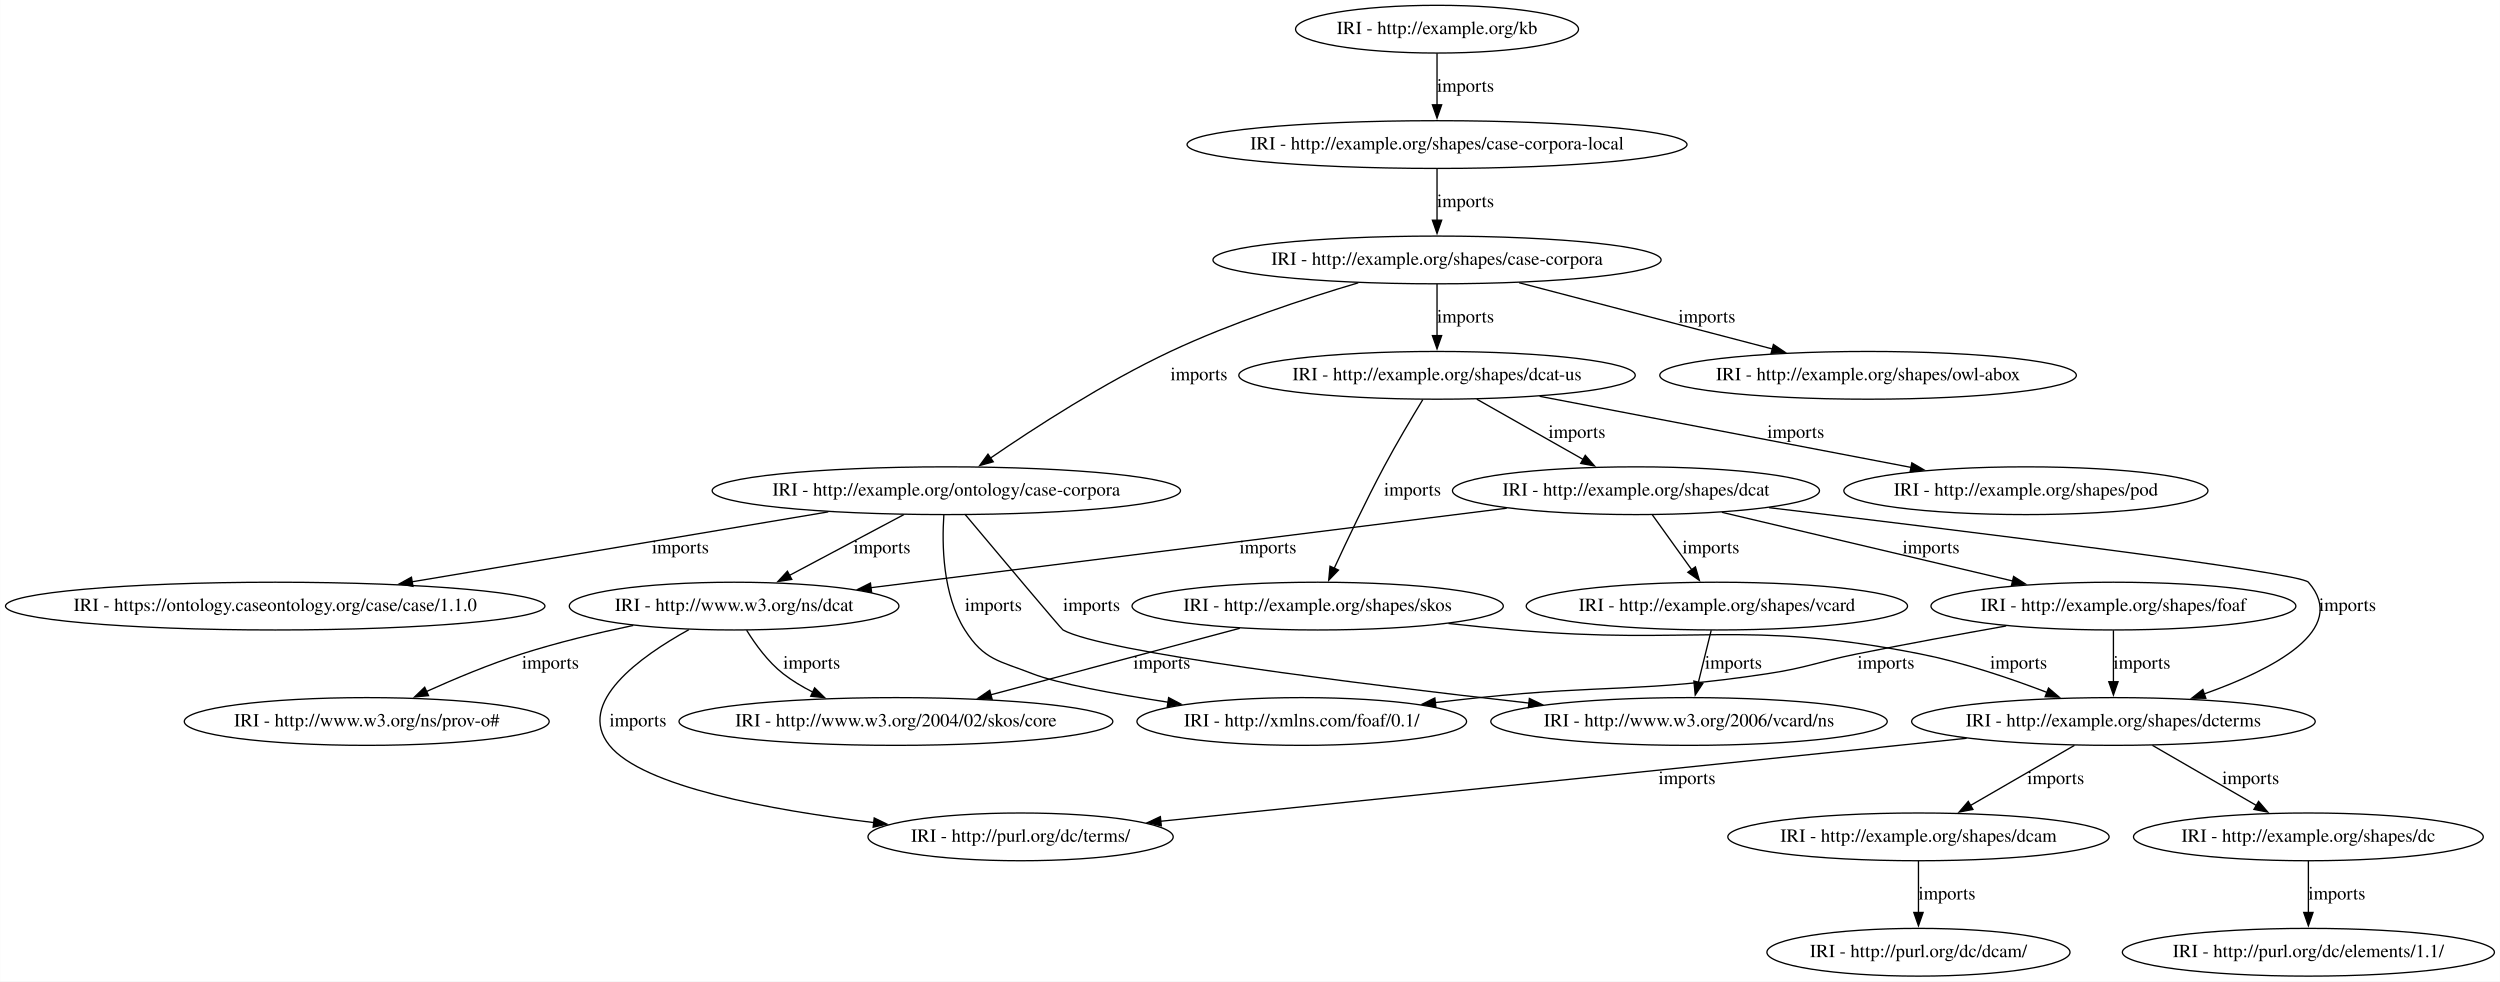
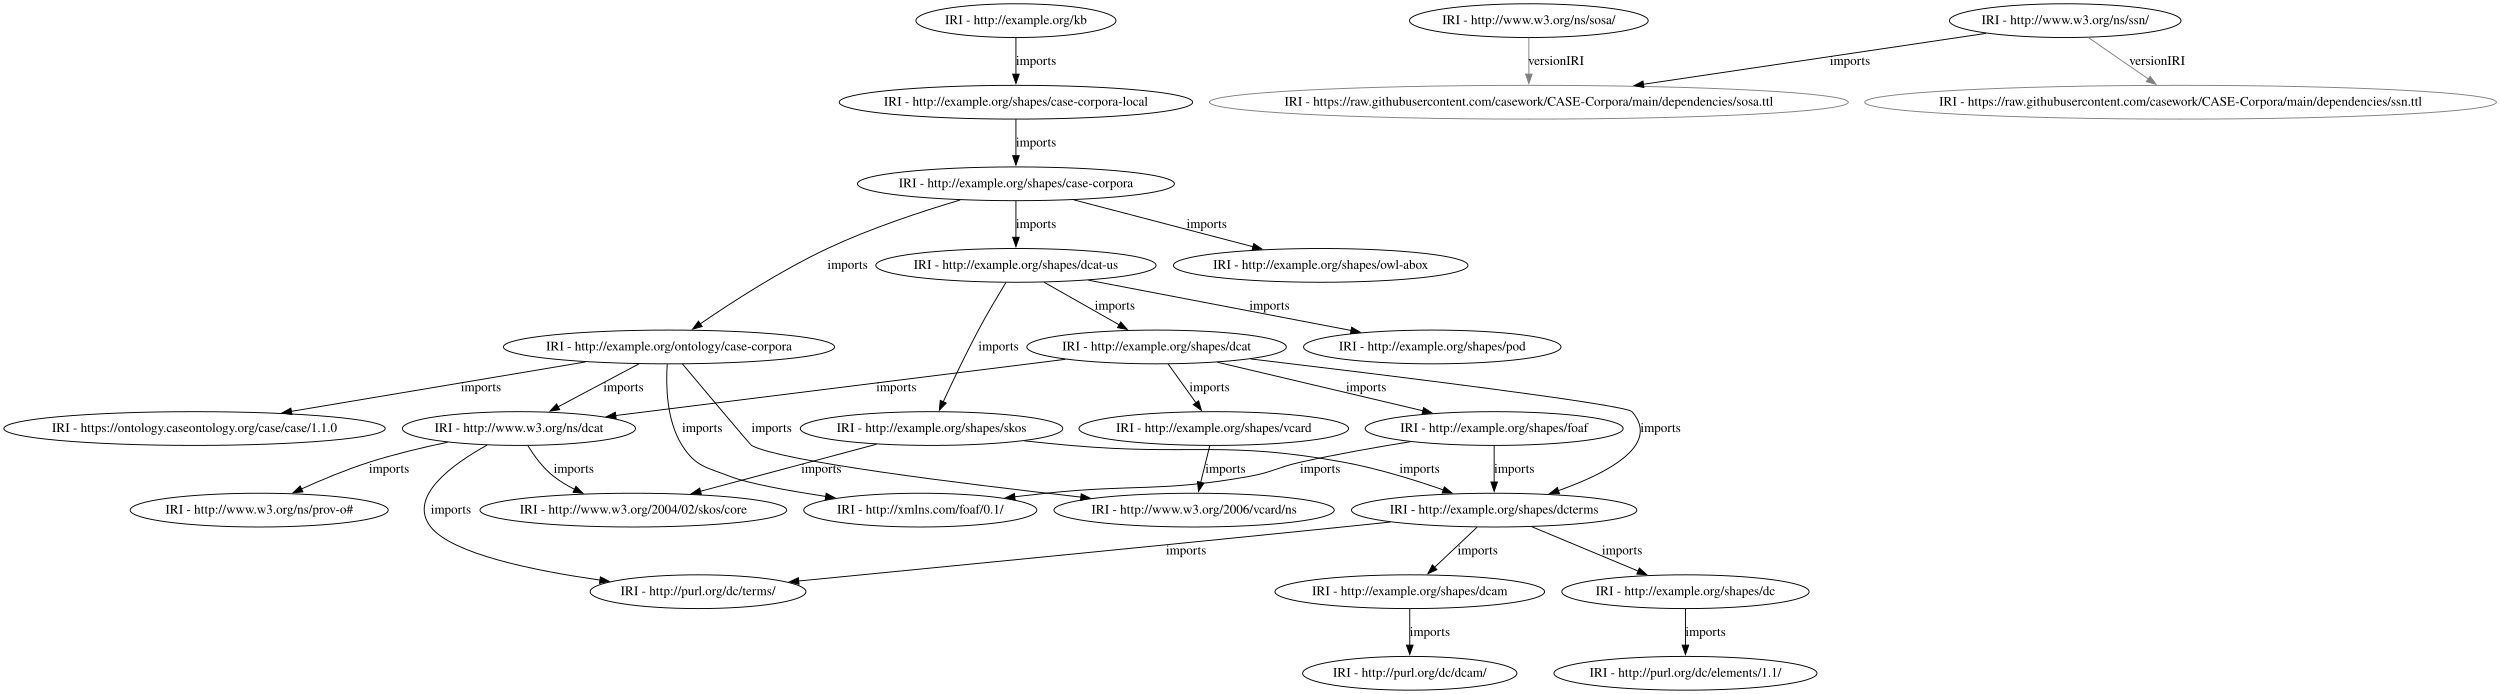
- <svg xmlns="http://www.w3.org/2000/svg" width="1885pt" height="740pt" viewBox="0.00 0.00 1884.82 740.00">
+ <svg xmlns="http://www.w3.org/2000/svg" width="2666pt" height="740pt" viewBox="0.00 0.00 2666.10 740.00">
  <g id="graph0" class="graph" transform="scale(1 1) rotate(0) translate(4 736)">
-     <polygon fill="white" stroke="none" points="-4,4 -4,-736 1880.82,-736 1880.82,4 -4,4" />
+     <polygon fill="white" stroke="none" points="-4,4 -4,-736 2662.1,-736 2662.1,4 -4,4" />
    <g id="node1" class="node">
      <ellipse fill="none" stroke="black" cx="1079.43" cy="-714" rx="106.68" ry="18" />
      <text text-anchor="middle" x="1079.43" y="-710.3" font-family="Times,serif" font-size="14.00">IRI - http://example.org/kb</text>
    </g>
-     <g id="node7" class="node">
+     <g id="node9" class="node">
      <ellipse fill="none" stroke="black" cx="1079.43" cy="-627" rx="188.47" ry="18" />
      <text text-anchor="middle" x="1079.43" y="-623.3" font-family="Times,serif" font-size="14.00">IRI - http://example.org/shapes/case-corpora-local</text>
    </g>
    <g id="edge1" class="edge">
      <path fill="none" stroke="black" d="M1079.43,-695.8C1079.43,-684.58 1079.43,-669.67 1079.43,-656.69" />
      <polygon fill="black" stroke="black" points="1082.93,-656.98 1079.43,-646.98 1075.93,-656.98 1082.93,-656.98" />
      <text text-anchor="middle" x="1100.93" y="-666.8" font-family="Times,serif" font-size="14.00">imports</text>
    </g>
    <g id="node2" class="node">
      <ellipse fill="none" stroke="black" cx="671.43" cy="-192" rx="163.57" ry="18" />
      <text text-anchor="middle" x="671.43" y="-188.3" font-family="Times,serif" font-size="14.00">IRI - http://www.w3.org/2004/02/skos/core</text>
    </g>
    <g id="node3" class="node">
      <ellipse fill="none" stroke="black" cx="1269.43" cy="-192" rx="149.47" ry="18" />
      <text text-anchor="middle" x="1269.43" y="-188.3" font-family="Times,serif" font-size="14.00">IRI - http://www.w3.org/2006/vcard/ns</text>
    </g>
    <g id="node4" class="node">
      <ellipse fill="none" stroke="black" cx="549.43" cy="-279" rx="124.28" ry="18" />
      <text text-anchor="middle" x="549.43" y="-275.3" font-family="Times,serif" font-size="14.00">IRI - http://www.w3.org/ns/dcat</text>
    </g>
    <g id="edge4" class="edge">
      <path fill="none" stroke="black" d="M558.86,-260.82C565.42,-250.18 575.02,-236.9 586.43,-228 593.17,-222.75 600.81,-218.16 608.67,-214.19" />
      <polygon fill="black" stroke="black" points="610.14,-217.37 617.72,-209.96 607.18,-211.03 610.14,-217.37" />
      <text text-anchor="middle" x="607.93" y="-231.8" font-family="Times,serif" font-size="14.00">imports</text>
    </g>
-     <g id="node19" class="node">
-       <ellipse fill="none" stroke="black" cx="765.43" cy="-105" rx="115.08" ry="18" />
-       <text text-anchor="middle" x="765.43" y="-101.3" font-family="Times,serif" font-size="14.00">IRI - http://purl.org/dc/terms/</text>
+     <g id="node23" class="node">
+       <ellipse fill="none" stroke="black" cx="740.43" cy="-105" rx="115.08" ry="18" />
+       <text text-anchor="middle" x="740.43" y="-101.3" font-family="Times,serif" font-size="14.00">IRI - http://purl.org/dc/terms/</text>
    </g>
    <g id="edge2" class="edge">
-       <path fill="none" stroke="black" d="M515.31,-261.23C478.88,-241.11 429.65,-206.05 455.43,-174 480.46,-142.89 576.51,-125.21 655.14,-115.72" />
-       <polygon fill="black" stroke="black" points="655.08,-119.25 664.61,-114.62 654.27,-112.3 655.08,-119.25" />
+       <path fill="none" stroke="black" d="M515.41,-261.32C479.07,-241.27 429.95,-206.28 455.43,-174 477.95,-145.48 564.08,-127.62 635.82,-117.4" />
+       <polygon fill="black" stroke="black" points="636.28,-120.87 645.7,-116.03 635.32,-113.93 636.28,-120.87" />
      <text text-anchor="middle" x="476.93" y="-188.3" font-family="Times,serif" font-size="14.00">imports</text>
    </g>
-     <g id="node20" class="node">
+     <g id="node24" class="node">
      <ellipse fill="none" stroke="black" cx="272.43" cy="-192" rx="137.58" ry="18" />
      <text text-anchor="middle" x="272.43" y="-188.3" font-family="Times,serif" font-size="14.00">IRI - http://www.w3.org/ns/prov-o#</text>
    </g>
    <g id="edge6" class="edge">
      <path fill="none" stroke="black" d="M473.37,-264.42C446.55,-258.83 416.38,-251.62 389.43,-243 365.13,-235.23 338.95,-224.29 317.52,-214.63" />
      <polygon fill="black" stroke="black" points="319.03,-211.47 308.48,-210.49 316.12,-217.83 319.03,-211.47" />
      <text text-anchor="middle" x="410.93" y="-231.8" font-family="Times,serif" font-size="14.00">imports</text>
    </g>
    <g id="node5" class="node">
+       <ellipse fill="none" stroke="black" cx="1626.43" cy="-714" rx="127.28" ry="18" />
+       <text text-anchor="middle" x="1626.43" y="-710.3" font-family="Times,serif" font-size="14.00">IRI - http://www.w3.org/ns/sosa/</text>
+     </g>
+     <g id="node21" class="node">
+       <ellipse fill="none" stroke="gray" cx="1626.43" cy="-627" rx="340.64" ry="18" />
+       <text text-anchor="middle" x="1626.43" y="-623.3" font-family="Times,serif" font-size="14.00">IRI - https://raw.githubusercontent.com/casework/CASE-Corpora/main/dependencies/sosa.ttl</text>
+     </g>
+     <g id="edge31" class="edge">
+       <path fill="none" stroke="gray" d="M1626.43,-695.8C1626.43,-684.58 1626.43,-669.67 1626.43,-656.69" />
+       <polygon fill="gray" stroke="gray" points="1629.93,-656.98 1626.43,-646.98 1622.93,-656.98 1629.93,-656.98" />
+       <text text-anchor="middle" x="1655.43" y="-666.8" font-family="Times,serif" font-size="14.00">versionIRI</text>
+     </g>
+     <g id="node6" class="node">
+       <ellipse fill="none" stroke="black" cx="2198.43" cy="-714" rx="123.48" ry="18" />
+       <text text-anchor="middle" x="2198.43" y="-710.3" font-family="Times,serif" font-size="14.00">IRI - http://www.w3.org/ns/ssn/</text>
+     </g>
+     <g id="edge7" class="edge">
+       <path fill="none" stroke="black" d="M2114.03,-700.46C2017.44,-686.1 1858.42,-662.47 1748.37,-646.12" />
+       <polygon fill="black" stroke="black" points="1749.11,-642.69 1738.71,-644.68 1748.09,-649.62 1749.11,-642.69" />
+       <text text-anchor="middle" x="1968.93" y="-666.8" font-family="Times,serif" font-size="14.00">imports</text>
+     </g>
+     <g id="node22" class="node">
+       <ellipse fill="none" stroke="gray" cx="2321.43" cy="-627" rx="336.84" ry="18" />
+       <text text-anchor="middle" x="2321.43" y="-623.3" font-family="Times,serif" font-size="14.00">IRI - https://raw.githubusercontent.com/casework/CASE-Corpora/main/dependencies/ssn.ttl</text>
+     </g>
+     <g id="edge32" class="edge">
+       <path fill="none" stroke="gray" d="M2223.03,-696C2241.43,-683.29 2266.82,-665.74 2287.2,-651.66" />
+       <polygon fill="gray" stroke="gray" points="2288.98,-654.68 2295.21,-646.12 2285,-648.92 2288.98,-654.68" />
+       <text text-anchor="middle" x="2296.43" y="-666.8" font-family="Times,serif" font-size="14.00">versionIRI</text>
+     </g>
+     <g id="node7" class="node">
      <ellipse fill="none" stroke="black" cx="977.43" cy="-192" rx="124.28" ry="18" />
      <text text-anchor="middle" x="977.43" y="-188.3" font-family="Times,serif" font-size="14.00">IRI - http://xmlns.com/foaf/0.1/</text>
    </g>
-     <g id="node6" class="node">
+     <g id="node8" class="node">
      <ellipse fill="none" stroke="black" cx="709.43" cy="-366" rx="176.57" ry="18" />
      <text text-anchor="middle" x="709.43" y="-362.3" font-family="Times,serif" font-size="14.00">IRI - http://example.org/ontology/case-corpora</text>
    </g>
-     <g id="edge7" class="edge">
+     <g id="edge8" class="edge">
      <path fill="none" stroke="black" d="M723.72,-347.96C748.32,-318.64 796.2,-261.68 797.43,-261 827.67,-244.25 1019.33,-220.42 1148.93,-205.87" />
      <polygon fill="black" stroke="black" points="1149.05,-209.38 1158.6,-204.79 1148.27,-202.42 1149.05,-209.38" />
      <text text-anchor="middle" x="818.93" y="-275.3" font-family="Times,serif" font-size="14.00">imports</text>
    </g>
-     <g id="edge9" class="edge">
+     <g id="edge10" class="edge">
      <path fill="none" stroke="black" d="M677.44,-348C652.61,-334.81 618,-316.43 591.03,-302.1" />
      <polygon fill="black" stroke="black" points="592.91,-299.13 582.43,-297.53 589.62,-305.31 592.91,-299.13" />
      <text text-anchor="middle" x="660.93" y="-318.8" font-family="Times,serif" font-size="14.00">imports</text>
    </g>
-     <g id="edge11" class="edge">
+     <g id="edge12" class="edge">
      <path fill="none" stroke="black" d="M707.57,-347.69C706.09,-325.75 706.55,-287.62 723.43,-261 737.89,-238.2 749.29,-237.83 774.43,-228 793.39,-220.59 835.61,-212.85 876.67,-206.54" />
      <polygon fill="black" stroke="black" points="877.05,-210.02 886.42,-205.07 876.01,-203.1 877.05,-210.02" />
      <text text-anchor="middle" x="744.93" y="-275.3" font-family="Times,serif" font-size="14.00">imports</text>
    </g>
-     <g id="node21" class="node">
+     <g id="node25" class="node">
      <ellipse fill="none" stroke="black" cx="203.43" cy="-279" rx="203.36" ry="18" />
      <text text-anchor="middle" x="203.43" y="-275.3" font-family="Times,serif" font-size="14.00">IRI - https://ontology.caseontology.org/case/case/1.1.0</text>
    </g>
-     <g id="edge13" class="edge">
+     <g id="edge14" class="edge">
      <path fill="none" stroke="black" d="M620.42,-350.05C532.77,-335.32 398.97,-312.85 306.69,-297.34" />
      <polygon fill="black" stroke="black" points="307.3,-293.9 296.85,-295.69 306.14,-300.8 307.3,-293.9" />
      <text text-anchor="middle" x="508.93" y="-318.8" font-family="Times,serif" font-size="14.00">imports</text>
    </g>
-     <g id="node8" class="node">
+     <g id="node10" class="node">
      <ellipse fill="none" stroke="black" cx="1079.43" cy="-540" rx="168.97" ry="18" />
      <text text-anchor="middle" x="1079.43" y="-536.3" font-family="Times,serif" font-size="14.00">IRI - http://example.org/shapes/case-corpora</text>
    </g>
-     <g id="edge14" class="edge">
+     <g id="edge15" class="edge">
      <path fill="none" stroke="black" d="M1079.43,-608.8C1079.43,-597.58 1079.43,-582.67 1079.43,-569.69" />
      <polygon fill="black" stroke="black" points="1082.93,-569.98 1079.43,-559.98 1075.93,-569.98 1082.93,-569.98" />
      <text text-anchor="middle" x="1100.93" y="-579.8" font-family="Times,serif" font-size="14.00">imports</text>
    </g>
-     <g id="edge15" class="edge">
+     <g id="edge16" class="edge">
      <path fill="none" stroke="black" d="M1020.02,-522.75C979.26,-510.68 924.45,-492.6 878.43,-471 828.9,-447.75 775.78,-413.32 742.59,-390.53" />
      <polygon fill="black" stroke="black" points="744.82,-387.82 734.61,-385 740.84,-393.57 744.82,-387.82" />
      <text text-anchor="middle" x="899.93" y="-449.3" font-family="Times,serif" font-size="14.00">imports</text>
    </g>
-     <g id="node12" class="node">
+     <g id="node14" class="node">
      <ellipse fill="none" stroke="black" cx="1079.43" cy="-453" rx="149.47" ry="18" />
      <text text-anchor="middle" x="1079.43" y="-449.3" font-family="Times,serif" font-size="14.00">IRI - http://example.org/shapes/dcat-us</text>
    </g>
-     <g id="edge16" class="edge">
+     <g id="edge17" class="edge">
      <path fill="none" stroke="black" d="M1079.43,-521.8C1079.43,-510.58 1079.43,-495.67 1079.43,-482.69" />
      <polygon fill="black" stroke="black" points="1082.93,-482.98 1079.43,-472.98 1075.93,-482.98 1082.93,-482.98" />
      <text text-anchor="middle" x="1100.93" y="-492.8" font-family="Times,serif" font-size="14.00">imports</text>
    </g>
-     <g id="node15" class="node">
+     <g id="node17" class="node">
      <ellipse fill="none" stroke="black" cx="1404.43" cy="-453" rx="157.07" ry="18" />
      <text text-anchor="middle" x="1404.43" y="-449.3" font-family="Times,serif" font-size="14.00">IRI - http://example.org/shapes/owl-abox</text>
    </g>
-     <g id="edge17" class="edge">
+     <g id="edge18" class="edge">
      <path fill="none" stroke="black" d="M1141.33,-522.81C1195.83,-508.56 1275.22,-487.79 1332.53,-472.81" />
      <polygon fill="black" stroke="black" points="1333.07,-476.28 1341.85,-470.37 1331.29,-469.51 1333.07,-476.28" />
      <text text-anchor="middle" x="1282.93" y="-492.8" font-family="Times,serif" font-size="14.00">imports</text>
    </g>
-     <g id="node9" class="node">
-       <ellipse fill="none" stroke="black" cx="1736.43" cy="-105" rx="131.88" ry="18" />
-       <text text-anchor="middle" x="1736.43" y="-101.3" font-family="Times,serif" font-size="14.00">IRI - http://example.org/shapes/dc</text>
-     </g>
-     <g id="node22" class="node">
-       <ellipse fill="none" stroke="black" cx="1736.43" cy="-18" rx="140.28" ry="18" />
-       <text text-anchor="middle" x="1736.43" y="-14.3" font-family="Times,serif" font-size="14.00">IRI - http://purl.org/dc/elements/1.1/</text>
-     </g>
-     <g id="edge18" class="edge">
-       <path fill="none" stroke="black" d="M1736.43,-86.8C1736.43,-75.58 1736.43,-60.67 1736.43,-47.69" />
-       <polygon fill="black" stroke="black" points="1739.93,-47.98 1736.43,-37.98 1732.93,-47.98 1739.93,-47.98" />
-       <text text-anchor="middle" x="1757.93" y="-57.8" font-family="Times,serif" font-size="14.00">imports</text>
-     </g>
-     <g id="node10" class="node">
-       <ellipse fill="none" stroke="black" cx="1442.43" cy="-105" rx="143.77" ry="18" />
-       <text text-anchor="middle" x="1442.43" y="-101.3" font-family="Times,serif" font-size="14.00">IRI - http://example.org/shapes/dcam</text>
-     </g>
-     <g id="node23" class="node">
-       <ellipse fill="none" stroke="black" cx="1442.43" cy="-18" rx="114.28" ry="18" />
-       <text text-anchor="middle" x="1442.43" y="-14.3" font-family="Times,serif" font-size="14.00">IRI - http://purl.org/dc/dcam/</text>
+     <g id="node11" class="node">
+       <ellipse fill="none" stroke="black" cx="1793.43" cy="-105" rx="131.88" ry="18" />
+       <text text-anchor="middle" x="1793.43" y="-101.3" font-family="Times,serif" font-size="14.00">IRI - http://example.org/shapes/dc</text>
+     </g>
+     <g id="node26" class="node">
+       <ellipse fill="none" stroke="black" cx="1793.43" cy="-18" rx="140.28" ry="18" />
+       <text text-anchor="middle" x="1793.43" y="-14.3" font-family="Times,serif" font-size="14.00">IRI - http://purl.org/dc/elements/1.1/</text>
    </g>
    <g id="edge19" class="edge">
-       <path fill="none" stroke="black" d="M1442.43,-86.8C1442.43,-75.58 1442.43,-60.67 1442.43,-47.69" />
-       <polygon fill="black" stroke="black" points="1445.93,-47.98 1442.43,-37.98 1438.93,-47.98 1445.93,-47.98" />
-       <text text-anchor="middle" x="1463.93" y="-57.8" font-family="Times,serif" font-size="14.00">imports</text>
-     </g>
-     <g id="node11" class="node">
+       <path fill="none" stroke="black" d="M1793.43,-86.8C1793.43,-75.58 1793.43,-60.67 1793.43,-47.69" />
+       <polygon fill="black" stroke="black" points="1796.93,-47.98 1793.43,-37.98 1789.93,-47.98 1796.93,-47.98" />
+       <text text-anchor="middle" x="1814.93" y="-57.8" font-family="Times,serif" font-size="14.00">imports</text>
+     </g>
+     <g id="node12" class="node">
+       <ellipse fill="none" stroke="black" cx="1499.43" cy="-105" rx="143.77" ry="18" />
+       <text text-anchor="middle" x="1499.43" y="-101.3" font-family="Times,serif" font-size="14.00">IRI - http://example.org/shapes/dcam</text>
+     </g>
+     <g id="node27" class="node">
+       <ellipse fill="none" stroke="black" cx="1499.43" cy="-18" rx="114.28" ry="18" />
+       <text text-anchor="middle" x="1499.43" y="-14.3" font-family="Times,serif" font-size="14.00">IRI - http://purl.org/dc/dcam/</text>
+     </g>
+     <g id="edge20" class="edge">
+       <path fill="none" stroke="black" d="M1499.43,-86.8C1499.43,-75.58 1499.43,-60.67 1499.43,-47.69" />
+       <polygon fill="black" stroke="black" points="1502.93,-47.98 1499.43,-37.98 1495.93,-47.98 1502.93,-47.98" />
+       <text text-anchor="middle" x="1520.93" y="-57.8" font-family="Times,serif" font-size="14.00">imports</text>
+     </g>
+     <g id="node13" class="node">
      <ellipse fill="none" stroke="black" cx="1229.43" cy="-366" rx="138.38" ry="18" />
      <text text-anchor="middle" x="1229.43" y="-362.3" font-family="Times,serif" font-size="14.00">IRI - http://example.org/shapes/dcat</text>
    </g>
-     <g id="edge10" class="edge">
+     <g id="edge11" class="edge">
      <path fill="none" stroke="black" d="M1132,-352.82C1004.61,-336.9 782.42,-309.12 652.37,-292.87" />
      <polygon fill="black" stroke="black" points="653.09,-289.43 642.74,-291.66 652.22,-296.38 653.09,-289.43" />
      <text text-anchor="middle" x="951.93" y="-318.8" font-family="Times,serif" font-size="14.00">imports</text>
    </g>
-     <g id="node13" class="node">
+     <g id="node15" class="node">
      <ellipse fill="none" stroke="black" cx="1589.43" cy="-192" rx="152.17" ry="18" />
      <text text-anchor="middle" x="1589.43" y="-188.3" font-family="Times,serif" font-size="14.00">IRI - http://example.org/shapes/dcterms</text>
    </g>
-     <g id="edge20" class="edge">
+     <g id="edge21" class="edge">
      <path fill="none" stroke="black" d="M1329.76,-353.22C1475.64,-335.85 1729.77,-304.61 1736.43,-297 1767.77,-261.17 1709.83,-231.17 1657.73,-212.74" />
      <polygon fill="black" stroke="black" points="1659.1,-209.51 1648.5,-209.59 1656.83,-216.14 1659.1,-209.51" />
-       <text text-anchor="middle" x="1765.93" y="-275.3" font-family="Times,serif" font-size="14.00">imports</text>
-     </g>
-     <g id="node14" class="node">
+       <text text-anchor="middle" x="1766.93" y="-275.3" font-family="Times,serif" font-size="14.00">imports</text>
+     </g>
+     <g id="node16" class="node">
      <ellipse fill="none" stroke="black" cx="1589.43" cy="-279" rx="137.58" ry="18" />
      <text text-anchor="middle" x="1589.43" y="-275.3" font-family="Times,serif" font-size="14.00">IRI - http://example.org/shapes/foaf</text>
    </g>
-     <g id="edge23" class="edge">
+     <g id="edge24" class="edge">
      <path fill="none" stroke="black" d="M1294.21,-349.71C1355.83,-335.16 1448.53,-313.27 1513.57,-297.91" />
      <polygon fill="black" stroke="black" points="1514.17,-301.37 1523.1,-295.66 1512.56,-294.55 1514.17,-301.37" />
-       <text text-anchor="middle" x="1451.93" y="-318.8" font-family="Times,serif" font-size="14.00">imports</text>
-     </g>
-     <g id="node18" class="node">
+       <text text-anchor="middle" x="1452.93" y="-318.8" font-family="Times,serif" font-size="14.00">imports</text>
+     </g>
+     <g id="node20" class="node">
      <ellipse fill="none" stroke="black" cx="1290.43" cy="-279" rx="143.77" ry="18" />
      <text text-anchor="middle" x="1290.43" y="-275.3" font-family="Times,serif" font-size="14.00">IRI - http://example.org/shapes/vcard</text>
    </g>
-     <g id="edge24" class="edge">
+     <g id="edge25" class="edge">
      <path fill="none" stroke="black" d="M1241.78,-347.8C1250.29,-335.93 1261.78,-319.93 1271.45,-306.45" />
      <polygon fill="black" stroke="black" points="1274.24,-308.57 1277.22,-298.41 1268.55,-304.49 1274.24,-308.57" />
      <text text-anchor="middle" x="1285.93" y="-318.8" font-family="Times,serif" font-size="14.00">imports</text>
    </g>
-     <g id="edge25" class="edge">
+     <g id="edge26" class="edge">
      <path fill="none" stroke="black" d="M1109.43,-435C1132.42,-421.97 1164.37,-403.87 1189.52,-389.62" />
      <polygon fill="black" stroke="black" points="1191.2,-392.69 1198.17,-384.71 1187.75,-386.6 1191.2,-392.69" />
      <text text-anchor="middle" x="1184.93" y="-405.8" font-family="Times,serif" font-size="14.00">imports</text>
    </g>
-     <g id="node16" class="node">
+     <g id="node18" class="node">
      <ellipse fill="none" stroke="black" cx="1523.43" cy="-366" rx="137.28" ry="18" />
      <text text-anchor="middle" x="1523.43" y="-362.3" font-family="Times,serif" font-size="14.00">IRI - http://example.org/shapes/pod</text>
    </g>
-     <g id="edge26" class="edge">
+     <g id="edge27" class="edge">
      <path fill="none" stroke="black" d="M1156.77,-437.19C1234.96,-422.23 1355.55,-399.14 1436.88,-383.57" />
      <polygon fill="black" stroke="black" points="1437.44,-387.03 1446.6,-381.71 1436.12,-380.15 1437.44,-387.03" />
      <text text-anchor="middle" x="1349.93" y="-405.8" font-family="Times,serif" font-size="14.00">imports</text>
    </g>
-     <g id="node17" class="node">
+     <g id="node19" class="node">
      <ellipse fill="none" stroke="black" cx="989.43" cy="-279" rx="139.98" ry="18" />
      <text text-anchor="middle" x="989.43" y="-275.3" font-family="Times,serif" font-size="14.00">IRI - http://example.org/shapes/skos</text>
    </g>
-     <g id="edge27" class="edge">
+     <g id="edge28" class="edge">
      <path fill="none" stroke="black" d="M1068.66,-434.62C1060.37,-421.01 1048.78,-401.52 1039.43,-384 1025.78,-358.41 1011.58,-328.5 1001.82,-307.35" />
      <polygon fill="black" stroke="black" points="1005.12,-306.16 997.77,-298.53 998.76,-309.08 1005.12,-306.16" />
      <text text-anchor="middle" x="1060.93" y="-362.3" font-family="Times,serif" font-size="14.00">imports</text>
    </g>
-     <g id="edge28" class="edge">
-       <path fill="none" stroke="black" d="M1618.83,-174C1641.36,-160.97 1672.67,-142.87 1697.32,-128.62" />
-       <polygon fill="black" stroke="black" points="1698.87,-131.76 1705.78,-123.72 1695.37,-125.7 1698.87,-131.76" />
-       <text text-anchor="middle" x="1692.93" y="-144.8" font-family="Times,serif" font-size="14.00">imports</text>
-     </g>
    <g id="edge29" class="edge">
-       <path fill="none" stroke="black" d="M1560.04,-174C1537.5,-160.97 1506.19,-142.87 1481.54,-128.62" />
-       <polygon fill="black" stroke="black" points="1483.49,-125.7 1473.09,-123.72 1479.99,-131.76 1483.49,-125.7" />
-       <text text-anchor="middle" x="1545.93" y="-144.8" font-family="Times,serif" font-size="14.00">imports</text>
+       <path fill="none" stroke="black" d="M1629.74,-174.21C1662.25,-160.66 1708.17,-141.53 1743.1,-126.97" />
+       <polygon fill="black" stroke="black" points="1744.28,-130.27 1752.16,-123.2 1741.59,-123.81 1744.28,-130.27" />
+       <text text-anchor="middle" x="1725.93" y="-144.8" font-family="Times,serif" font-size="14.00">imports</text>
+     </g>
+     <g id="edge30" class="edge">
+       <path fill="none" stroke="black" d="M1571.22,-173.8C1558.17,-161.47 1540.39,-144.68 1525.79,-130.89" />
+       <polygon fill="black" stroke="black" points="1528.39,-128.54 1518.72,-124.21 1523.59,-133.63 1528.39,-128.54" />
+       <text text-anchor="middle" x="1571.93" y="-144.8" font-family="Times,serif" font-size="14.00">imports</text>
    </g>
    <g id="edge3" class="edge">
-       <path fill="none" stroke="black" d="M1478.76,-179.35C1461.58,-177.55 1444.03,-175.72 1427.43,-174 1230.91,-153.59 1001.52,-130.11 870.89,-116.76" />
-       <polygon fill="black" stroke="black" points="871.53,-113.31 861.22,-115.77 870.82,-120.27 871.53,-113.31" />
-       <text text-anchor="middle" x="1267.93" y="-144.8" font-family="Times,serif" font-size="14.00">imports</text>
-     </g>
-     <g id="edge12" class="edge">
-       <path fill="none" stroke="black" d="M1508.55,-264.03C1473.96,-257.88 1433.16,-250.38 1396.43,-243 1366.09,-236.9 1359.03,-232.62 1328.43,-228 1232.74,-213.54 1207.68,-220.09 1111.43,-210 1100.59,-208.86 1089.26,-207.58 1077.99,-206.24" />
+       <path fill="none" stroke="black" d="M1478.77,-179.3C1461.58,-177.51 1444.03,-175.69 1427.43,-174 1222.3,-153.09 982.61,-129.57 847.46,-116.4" />
+       <polygon fill="black" stroke="black" points="848.11,-112.94 837.82,-115.46 847.43,-119.91 848.11,-112.94" />
+       <text text-anchor="middle" x="1260.93" y="-144.8" font-family="Times,serif" font-size="14.00">imports</text>
+     </g>
+     <g id="edge13" class="edge">
+       <path fill="none" stroke="black" d="M1499.89,-264.93C1463.3,-259.06 1420.68,-251.52 1382.43,-243 1358.12,-237.58 1352.95,-232.38 1328.43,-228 1233.17,-210.97 1207.68,-220.09 1111.43,-210 1100.59,-208.86 1089.26,-207.58 1077.99,-206.24" />
      <polygon fill="black" stroke="black" points="1078.6,-202.78 1068.25,-205.06 1077.76,-209.73 1078.6,-202.78" />
-       <text text-anchor="middle" x="1417.93" y="-231.8" font-family="Times,serif" font-size="14.00">imports</text>
-     </g>
-     <g id="edge21" class="edge">
+       <text text-anchor="middle" x="1403.93" y="-231.8" font-family="Times,serif" font-size="14.00">imports</text>
+     </g>
+     <g id="edge22" class="edge">
      <path fill="none" stroke="black" d="M1589.43,-260.8C1589.43,-249.58 1589.43,-234.67 1589.43,-221.69" />
      <polygon fill="black" stroke="black" points="1592.93,-221.98 1589.43,-211.98 1585.93,-221.98 1592.93,-221.98" />
      <text text-anchor="middle" x="1610.93" y="-231.8" font-family="Times,serif" font-size="14.00">imports</text>
    </g>
    <g id="edge5" class="edge">
      <path fill="none" stroke="black" d="M930.74,-262.31C877.74,-248.14 799.61,-227.26 742.98,-212.12" />
      <polygon fill="black" stroke="black" points="743.98,-208.77 733.41,-209.57 742.17,-215.53 743.98,-208.77" />
      <text text-anchor="middle" x="871.93" y="-231.8" font-family="Times,serif" font-size="14.00">imports</text>
    </g>
-     <g id="edge22" class="edge">
-       <path fill="none" stroke="black" d="M1088.07,-265.9C1104.54,-264.1 1121.46,-262.39 1137.43,-261 1273.16,-249.22 1309.76,-269.31 1443.43,-243 1476.15,-236.56 1511.57,-224.56 1539.33,-213.93" />
-       <polygon fill="black" stroke="black" points="1540.5,-217.23 1548.54,-210.34 1537.96,-210.71 1540.5,-217.23" />
-       <text text-anchor="middle" x="1517.93" y="-231.8" font-family="Times,serif" font-size="14.00">imports</text>
-     </g>
-     <g id="edge8" class="edge">
+     <g id="edge23" class="edge">
+       <path fill="none" stroke="black" d="M1088.47,-265.89C1104.81,-264.1 1121.59,-262.4 1137.43,-261 1266.95,-249.58 1301.56,-266.56 1429.43,-243 1465.53,-236.35 1504.9,-224.11 1535.55,-213.41" />
+       <polygon fill="black" stroke="black" points="1536.33,-216.85 1544.58,-210.21 1533.99,-210.25 1536.33,-216.85" />
+       <text text-anchor="middle" x="1509.93" y="-231.8" font-family="Times,serif" font-size="14.00">imports</text>
+     </g>
+     <g id="edge9" class="edge">
      <path fill="none" stroke="black" d="M1286.18,-260.8C1283.38,-249.47 1279.65,-234.36 1276.42,-221.29" />
      <polygon fill="black" stroke="black" points="1279.91,-220.81 1274.11,-211.94 1273.11,-222.48 1279.91,-220.81" />
      <text text-anchor="middle" x="1302.93" y="-231.8" font-family="Times,serif" font-size="14.00">imports</text>
    </g>
  </g>
</svg>
